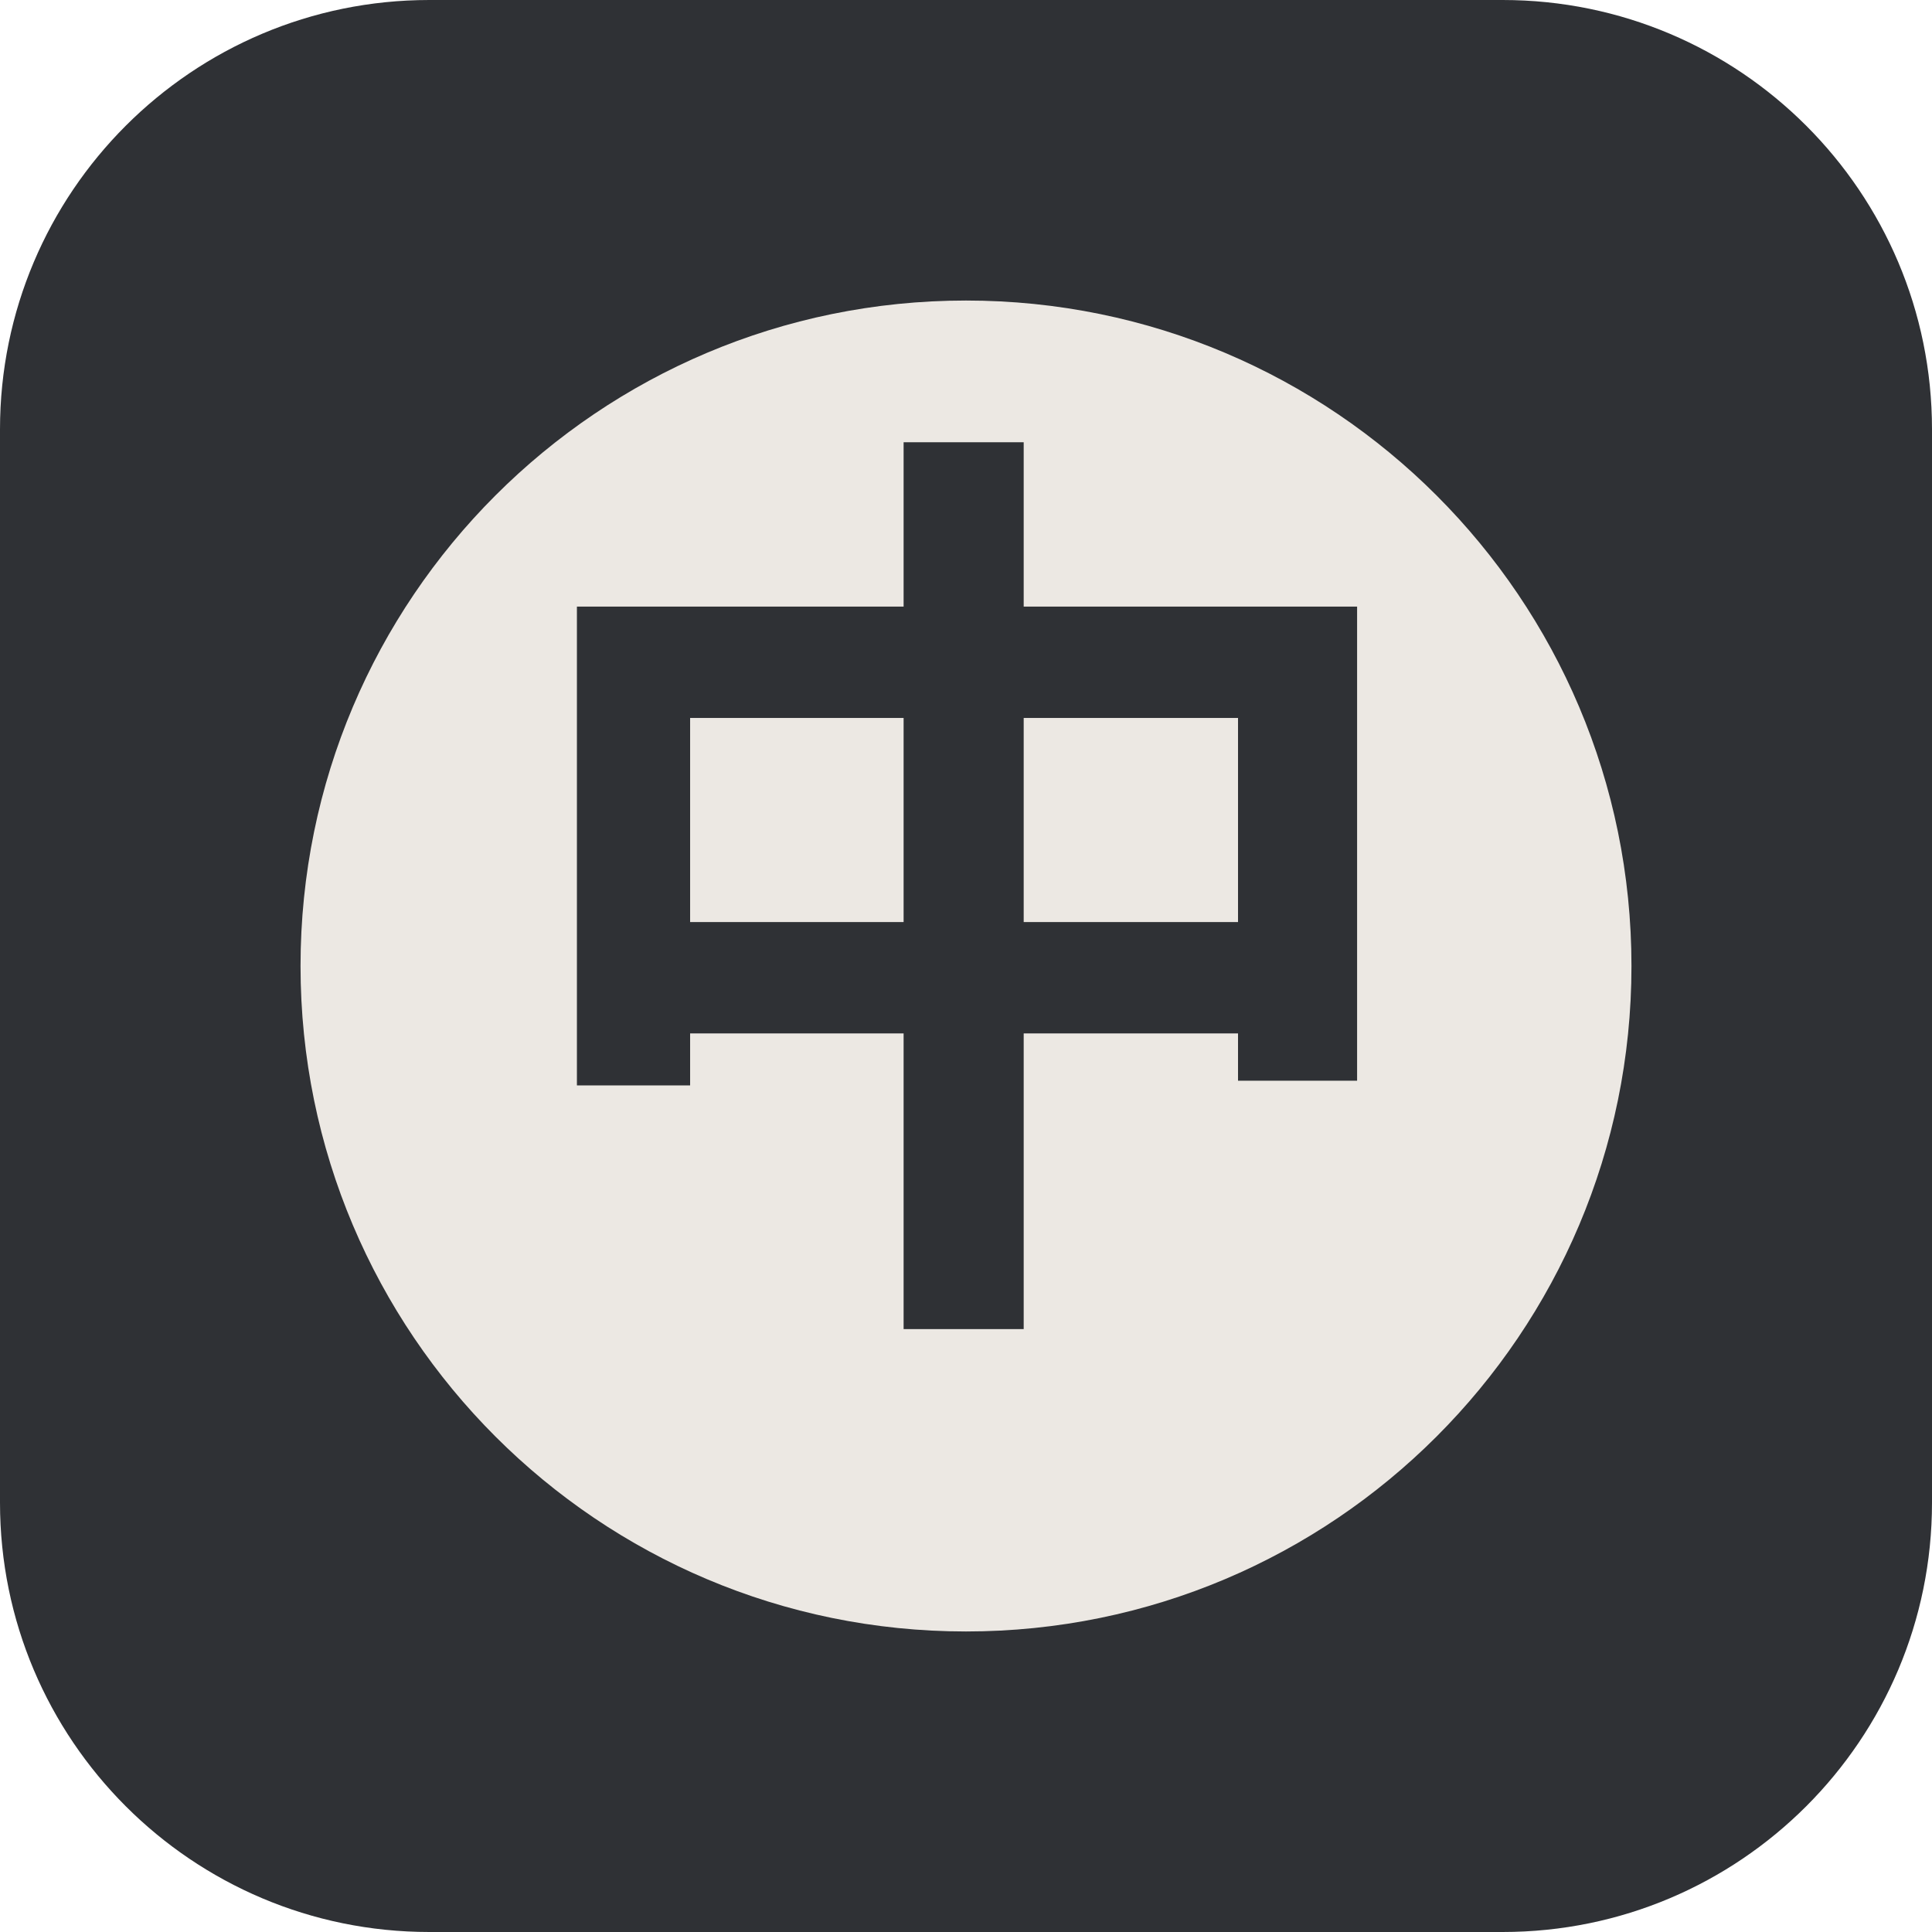
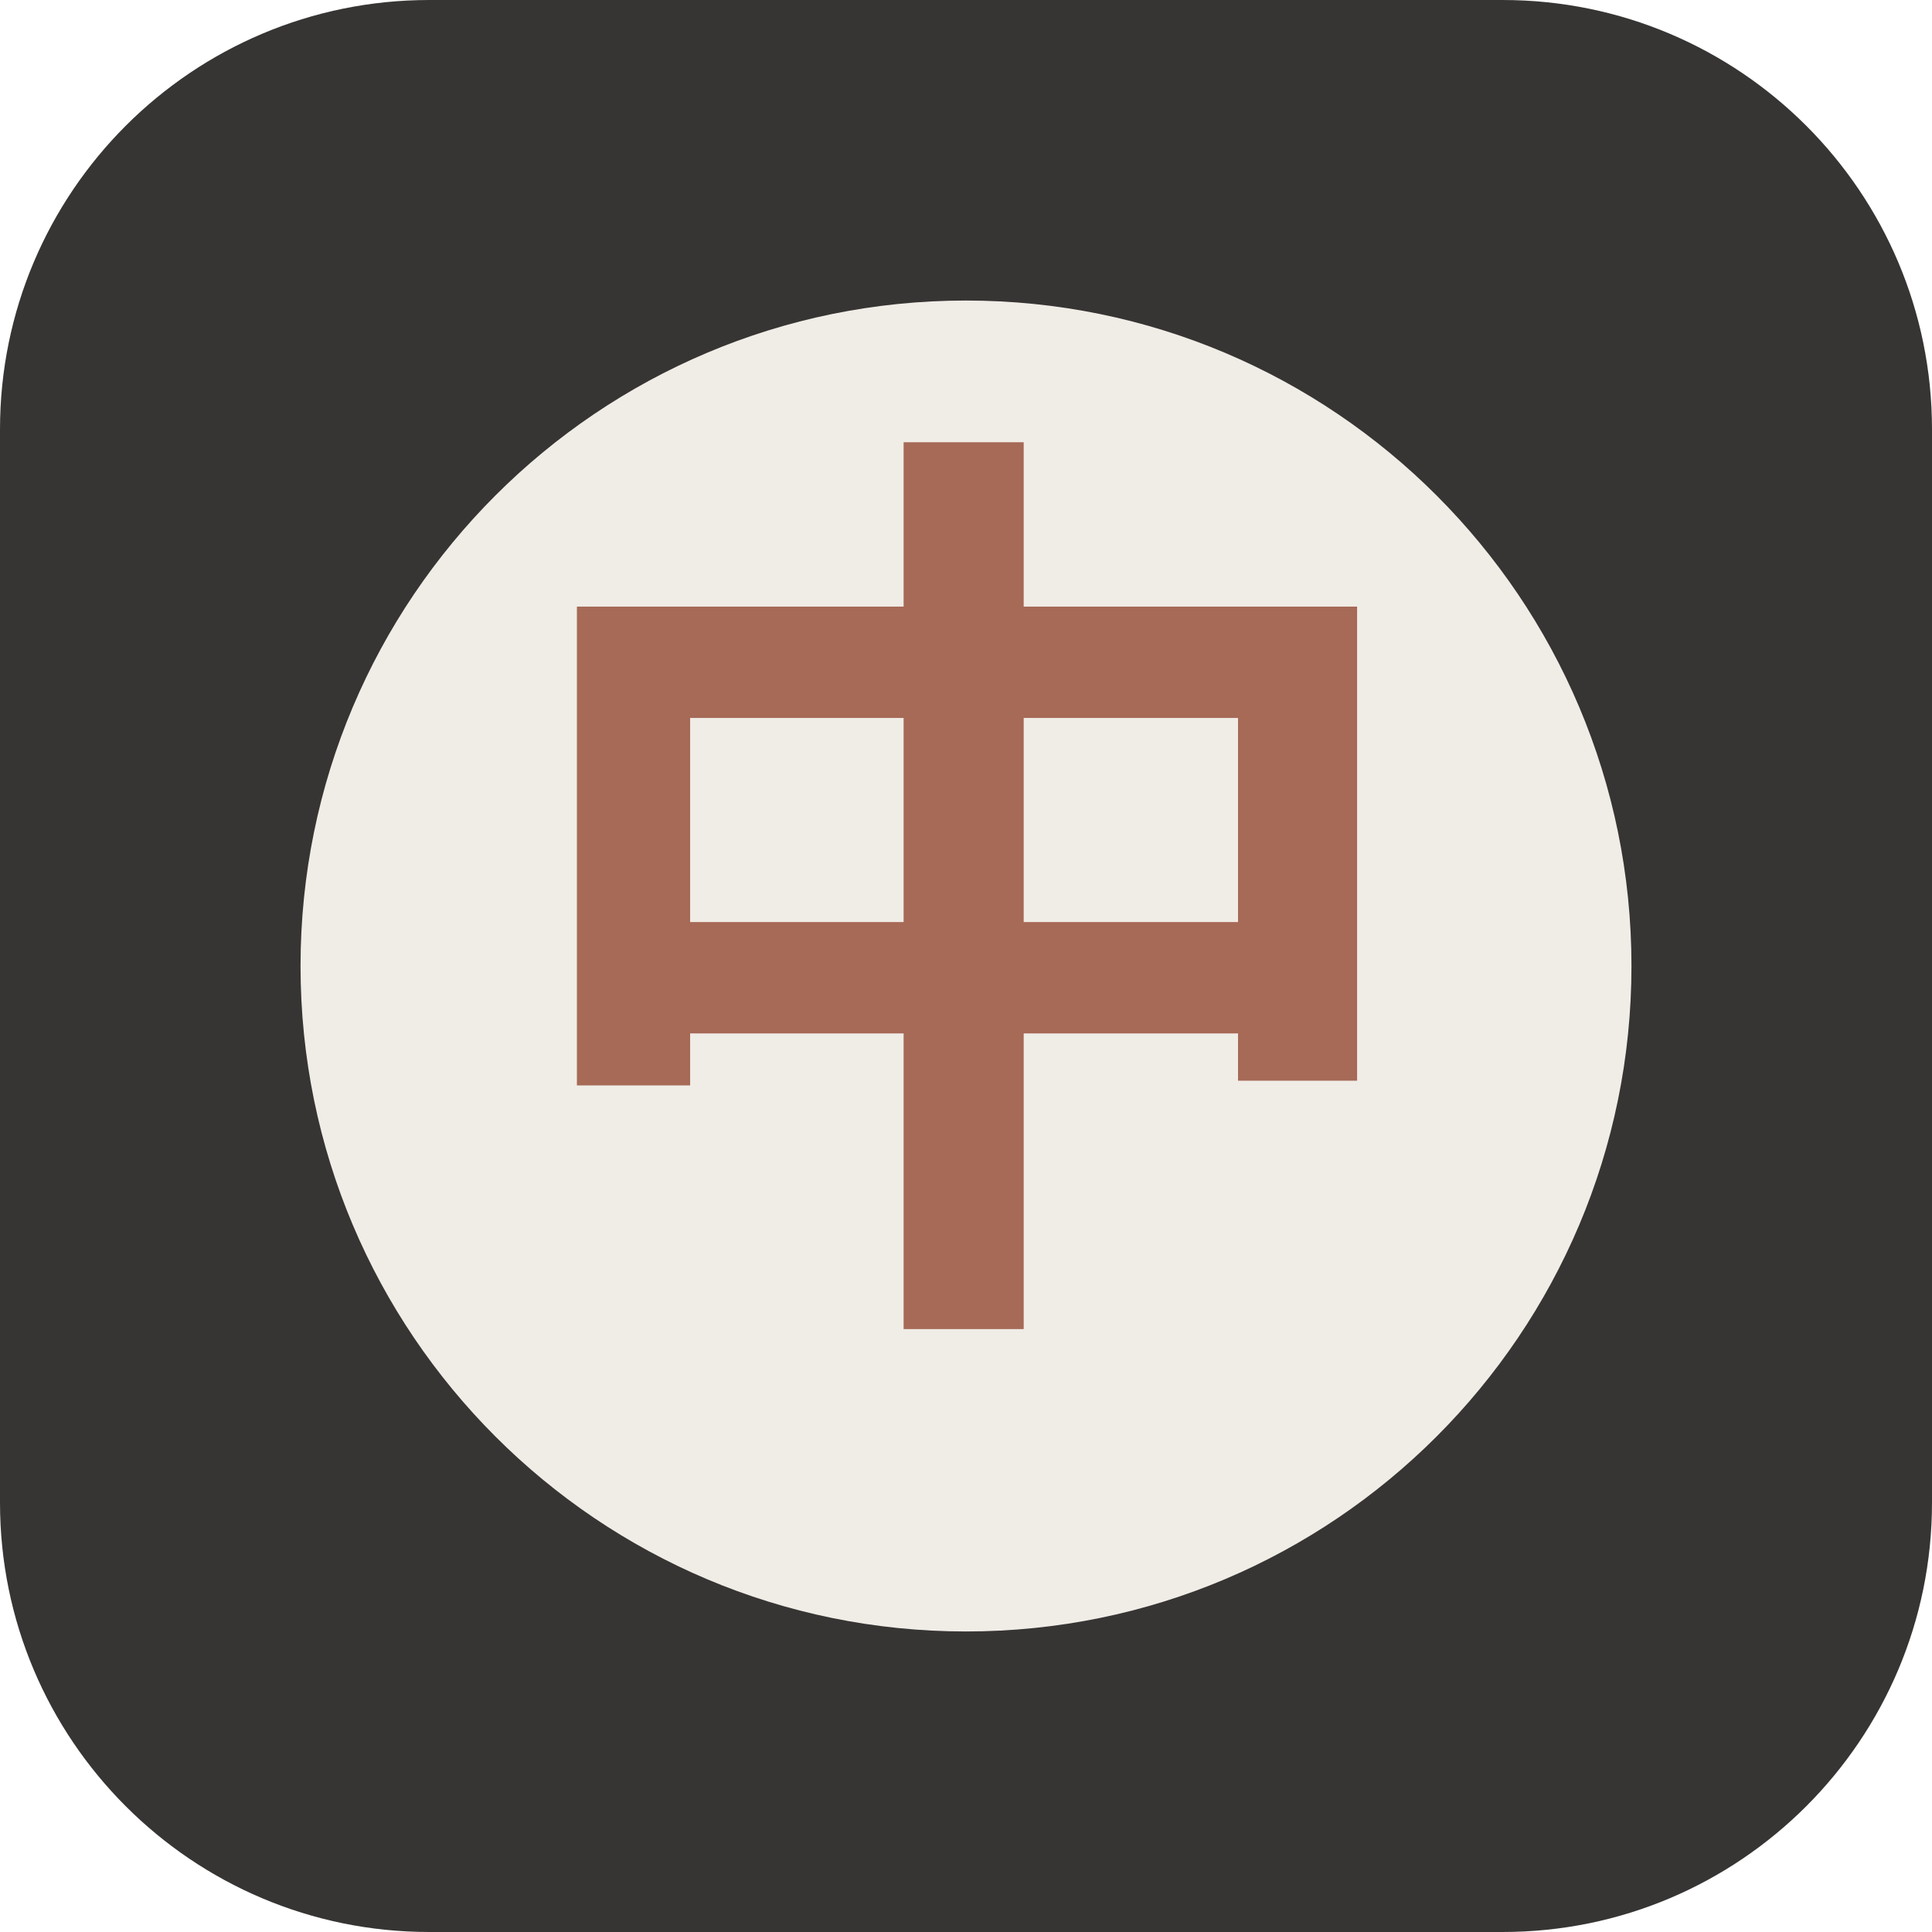
<svg xmlns="http://www.w3.org/2000/svg" viewBox="0 0 180 180">
-   <rect width="180" height="180" rx="40" fill="#2F3135" />
-   <circle cx="90" cy="90" r="62" fill="#ECE8E3" />
-   <text x="90" y="116" text-anchor="middle" font-family="serif" font-size="88" font-weight="700" fill="#2F3135">中</text>
+   <rect width="180" height="180" rx="40" fill="#373534" />
+   <circle cx="90" cy="90" r="62" fill="#F0ECE6" />
+   <text x="90" y="116" text-anchor="middle" font-family="serif" font-size="88" font-weight="700" fill="#A66A57">中</text>
</svg>
